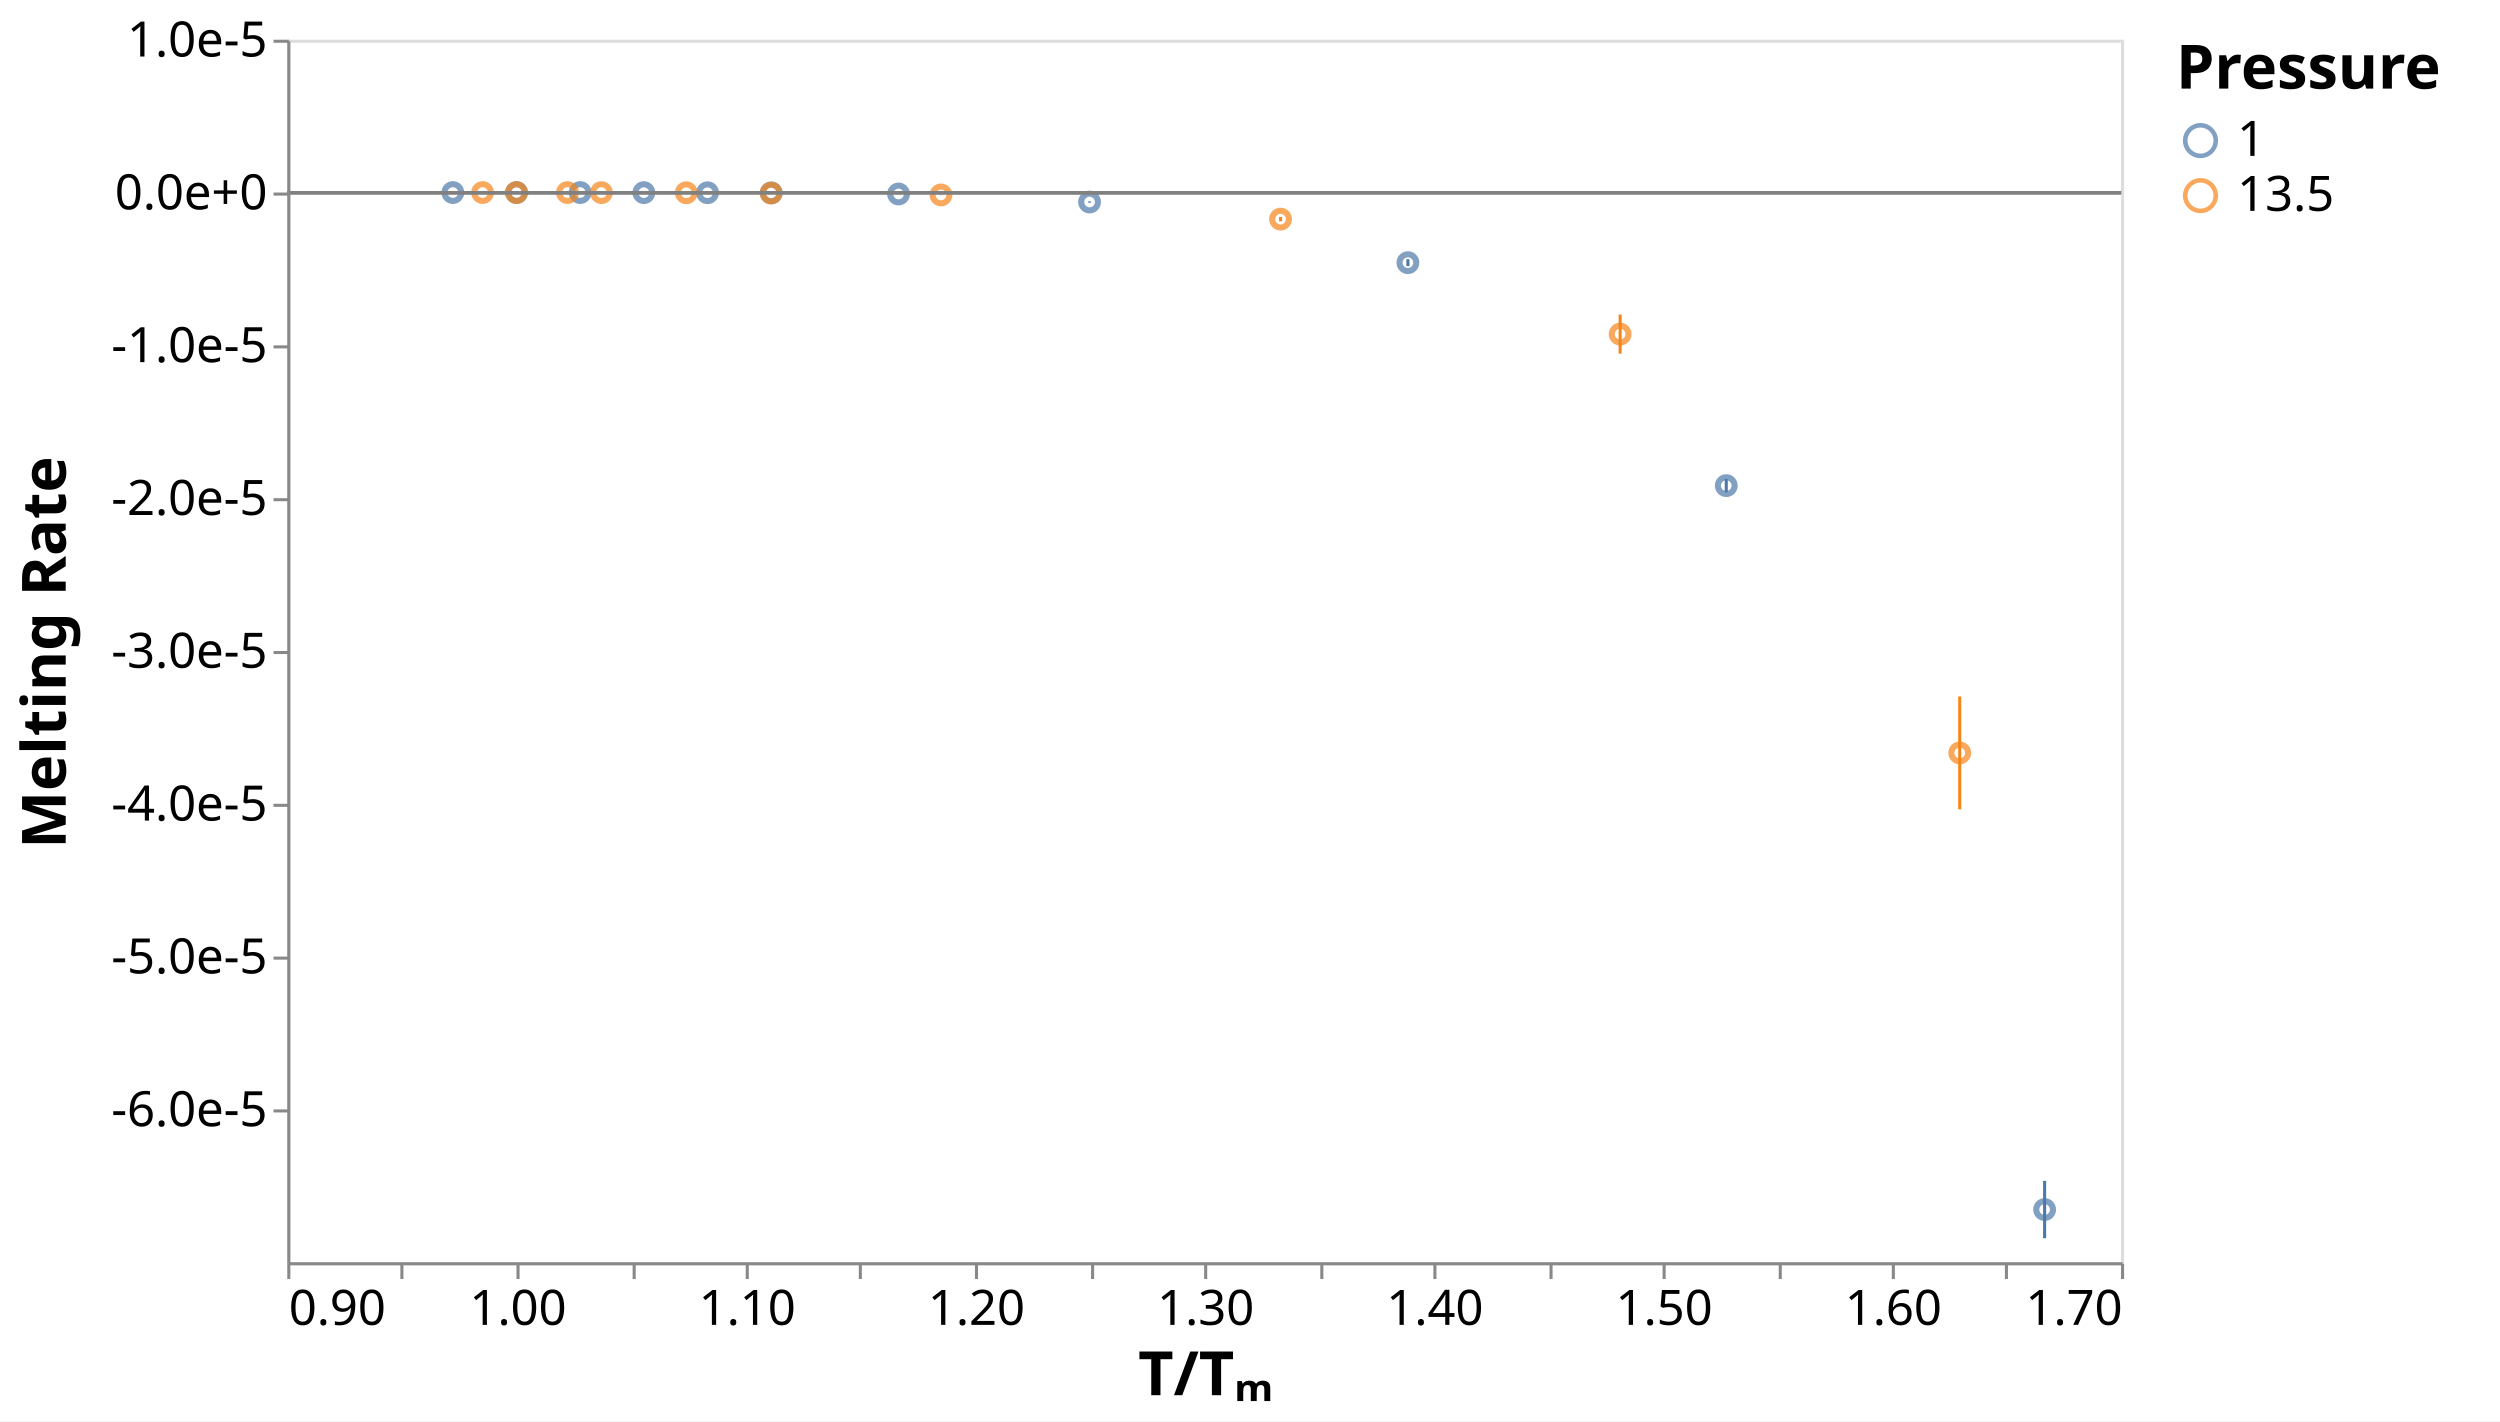
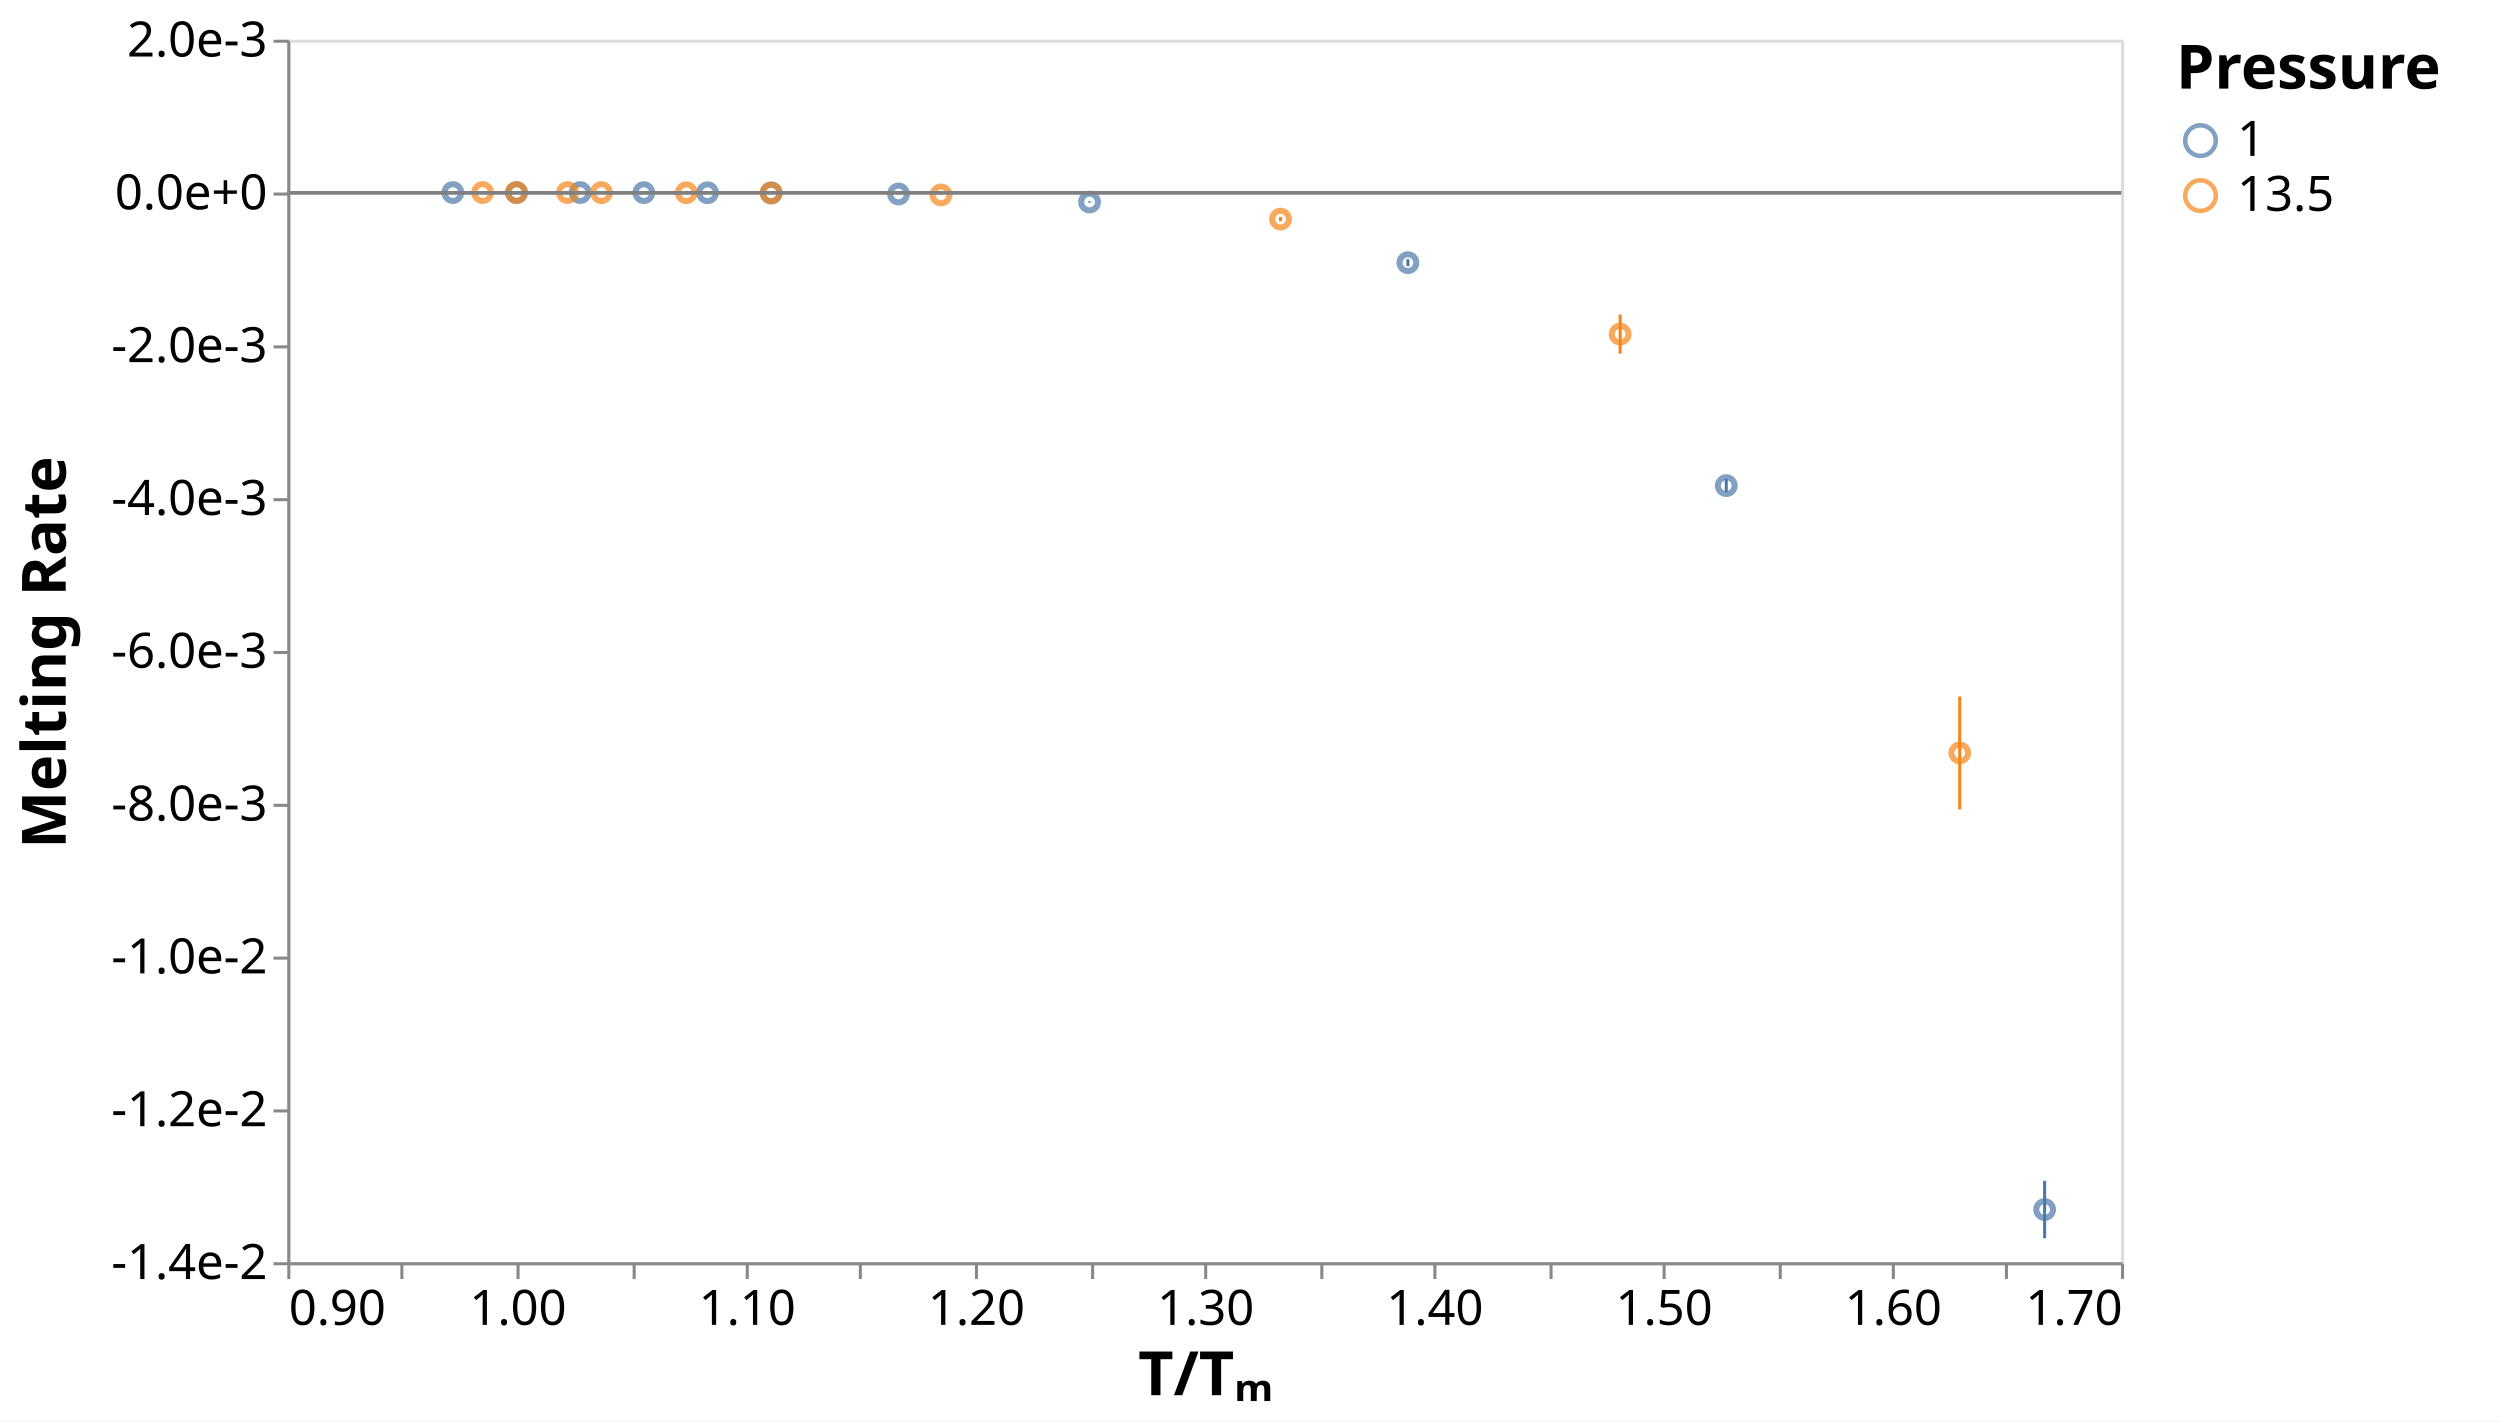
<svg xmlns="http://www.w3.org/2000/svg" class="marks" width="818" height="465" viewBox="0 0 818 465" version="1.1">
  <rect width="818" height="465" style="fill: white;" />
  <g transform="translate(94,13)">
    <g class="mark-group role-frame root">
      <g transform="translate(0,0)">
        <path class="background" d="M0.5,0.5h600v400h-600Z" style="fill: none; stroke: #ddd;" />
        <g>
          <g class="mark-symbol role-mark layer_0_layer_0_marks">
            <path transform="translate(54.16667,50.00039)" d="M2.739,0A2.739,2.739,0,1,1,-2.739,0A2.739,2.739,0,1,1,2.739,0" style="fill: none; stroke: #4c78a8; stroke-width: 2; opacity: 0.7;" />
            <path transform="translate(75,50.00504)" d="M2.739,0A2.739,2.739,0,1,1,-2.739,0A2.739,2.739,0,1,1,2.739,0" style="fill: none; stroke: #4c78a8; stroke-width: 2; opacity: 0.7;" />
            <path transform="translate(95.83333,50.00518)" d="M2.739,0A2.739,2.739,0,1,1,-2.739,0A2.739,2.739,0,1,1,2.739,0" style="fill: none; stroke: #4c78a8; stroke-width: 2; opacity: 0.7;" />
            <path transform="translate(116.6667,50.03016)" d="M2.739,0A2.739,2.739,0,1,1,-2.739,0A2.739,2.739,0,1,1,2.739,0" style="fill: none; stroke: #4c78a8; stroke-width: 2; opacity: 0.7;" />
            <path transform="translate(137.5,50.0637)" d="M2.739,0A2.739,2.739,0,1,1,-2.739,0A2.739,2.739,0,1,1,2.739,0" style="fill: none; stroke: #4c78a8; stroke-width: 2; opacity: 0.7;" />
            <path transform="translate(158.3333,50.10524)" d="M2.739,0A2.739,2.739,0,1,1,-2.739,0A2.739,2.739,0,1,1,2.739,0" style="fill: none; stroke: #4c78a8; stroke-width: 2; opacity: 0.7;" />
            <path transform="translate(200,50.47273)" d="M2.739,0A2.739,2.739,0,1,1,-2.739,0A2.739,2.739,0,1,1,2.739,0" style="fill: none; stroke: #4c78a8; stroke-width: 2; opacity: 0.7;" />
            <path transform="translate(262.5,53.10643)" d="M2.739,0A2.739,2.739,0,1,1,-2.739,0A2.739,2.739,0,1,1,2.739,0" style="fill: none; stroke: #4c78a8; stroke-width: 2; opacity: 0.7;" />
            <path transform="translate(366.6667,72.94507)" d="M2.739,0A2.739,2.739,0,1,1,-2.739,0A2.739,2.739,0,1,1,2.739,0" style="fill: none; stroke: #4c78a8; stroke-width: 2; opacity: 0.7;" />
            <path transform="translate(470.8333,145.896)" d="M2.739,0A2.739,2.739,0,1,1,-2.739,0A2.739,2.739,0,1,1,2.739,0" style="fill: none; stroke: #4c78a8; stroke-width: 2; opacity: 0.7;" />
            <path transform="translate(575,382.7574)" d="M2.739,0A2.739,2.739,0,1,1,-2.739,0A2.739,2.739,0,1,1,2.739,0" style="fill: none; stroke: #4c78a8; stroke-width: 2; opacity: 0.7;" />
            <path transform="translate(63.88889,50.00281)" d="M2.739,0A2.739,2.739,0,1,1,-2.739,0A2.739,2.739,0,1,1,2.739,0" style="fill: none; stroke: #f58518; stroke-width: 2; opacity: 0.7;" />
            <path transform="translate(75,50.00589)" d="M2.739,0A2.739,2.739,0,1,1,-2.739,0A2.739,2.739,0,1,1,2.739,0" style="fill: none; stroke: #f58518; stroke-width: 2; opacity: 0.7;" />
            <path transform="translate(91.66667,50.01094)" d="M2.739,0A2.739,2.739,0,1,1,-2.739,0A2.739,2.739,0,1,1,2.739,0" style="fill: none; stroke: #f58518; stroke-width: 2; opacity: 0.7;" />
            <path transform="translate(102.7778,50.02342)" d="M2.739,0A2.739,2.739,0,1,1,-2.739,0A2.739,2.739,0,1,1,2.739,0" style="fill: none; stroke: #f58518; stroke-width: 2; opacity: 0.7;" />
            <path transform="translate(130.5556,50.0686)" d="M2.739,0A2.739,2.739,0,1,1,-2.739,0A2.739,2.739,0,1,1,2.739,0" style="fill: none; stroke: #f58518; stroke-width: 2; opacity: 0.7;" />
            <path transform="translate(158.3333,50.17579)" d="M2.739,0A2.739,2.739,0,1,1,-2.739,0A2.739,2.739,0,1,1,2.739,0" style="fill: none; stroke: #f58518; stroke-width: 2; opacity: 0.7;" />
            <path transform="translate(213.8889,50.78076)" d="M2.739,0A2.739,2.739,0,1,1,-2.739,0A2.739,2.739,0,1,1,2.739,0" style="fill: none; stroke: #f58518; stroke-width: 2; opacity: 0.7;" />
            <path transform="translate(325,58.69701)" d="M2.739,0A2.739,2.739,0,1,1,-2.739,0A2.739,2.739,0,1,1,2.739,0" style="fill: none; stroke: #f58518; stroke-width: 2; opacity: 0.7;" />
            <path transform="translate(436.1111,96.31956)" d="M2.739,0A2.739,2.739,0,1,1,-2.739,0A2.739,2.739,0,1,1,2.739,0" style="fill: none; stroke: #f58518; stroke-width: 2; opacity: 0.7;" />
            <path transform="translate(547.2222,233.3545)" d="M2.739,0A2.739,2.739,0,1,1,-2.739,0A2.739,2.739,0,1,1,2.739,0" style="fill: none; stroke: #f58518; stroke-width: 2; opacity: 0.7;" />
          </g>
          <g class="mark-rule role-mark layer_0_layer_1_marks">
            <line transform="translate(54.16667,50.0015)" x2="0" y2="-0.002" style="fill: none; stroke: #4c78a8;" />
            <line transform="translate(75,50.00621)" x2="0" y2="-0.002" style="fill: none; stroke: #4c78a8;" />
            <line transform="translate(95.83333,50.00819)" x2="0" y2="-0.006" style="fill: none; stroke: #4c78a8;" />
            <line transform="translate(116.6667,50.03721)" x2="0" y2="-0.014" style="fill: none; stroke: #4c78a8;" />
            <line transform="translate(137.5,50.06721)" x2="0" y2="-0.007" style="fill: none; stroke: #4c78a8;" />
            <line transform="translate(158.3333,50.12583)" x2="0" y2="-0.041" style="fill: none; stroke: #4c78a8;" />
            <line transform="translate(200,50.56145)" x2="0" y2="-0.177" style="fill: none; stroke: #4c78a8;" />
            <line transform="translate(262.5,53.30509)" x2="0" y2="-0.397" style="fill: none; stroke: #4c78a8;" />
            <line transform="translate(366.6667,74.08033)" x2="0" y2="-2.271" style="fill: none; stroke: #4c78a8;" />
            <line transform="translate(470.8333,148.0834)" x2="0" y2="-4.375" style="fill: none; stroke: #4c78a8;" />
            <line transform="translate(575,392.1511)" x2="0" y2="-18.787" style="fill: none; stroke: #4c78a8;" />
            <line transform="translate(63.88889,50.00353)" x2="0" y2="-0.001" style="fill: none; stroke: #f58518;" />
            <line transform="translate(75,50.008)" x2="0" y2="-0.004" style="fill: none; stroke: #f58518;" />
            <line transform="translate(91.66667,50.01541)" x2="0" y2="-0.009" style="fill: none; stroke: #f58518;" />
            <line transform="translate(102.7778,50.0306)" x2="0" y2="-0.014" style="fill: none; stroke: #f58518;" />
            <line transform="translate(130.5556,50.07172)" x2="0" y2="-0.006" style="fill: none; stroke: #f58518;" />
            <line transform="translate(158.3333,50.19285)" x2="0" y2="-0.034" style="fill: none; stroke: #f58518;" />
            <line transform="translate(213.8889,50.85025)" x2="0" y2="-0.139" style="fill: none; stroke: #f58518;" />
            <line transform="translate(325,59.41476)" x2="0" y2="-1.435" style="fill: none; stroke: #f58518;" />
            <line transform="translate(436.1111,102.714)" x2="0" y2="-12.789" style="fill: none; stroke: #f58518;" />
            <line transform="translate(547.2222,251.8236)" x2="0" y2="-36.938" style="fill: none; stroke: #f58518;" />
          </g>
          <g class="mark-rule role-mark layer_1_marks">
            <line transform="translate(0,50)" x2="600" y2="0" style="fill: none; stroke: grey;" />
            <line transform="translate(0,50)" x2="600" y2="0" style="fill: none; stroke: grey;" />
            <line transform="translate(0,50)" x2="600" y2="0" style="fill: none; stroke: grey;" />
            <line transform="translate(0,50)" x2="600" y2="0" style="fill: none; stroke: grey;" />
            <line transform="translate(0,50)" x2="600" y2="0" style="fill: none; stroke: grey;" />
            <line transform="translate(0,50)" x2="600" y2="0" style="fill: none; stroke: grey;" />
            <line transform="translate(0,50)" x2="600" y2="0" style="fill: none; stroke: grey;" />
            <line transform="translate(0,50)" x2="600" y2="0" style="fill: none; stroke: grey;" />
            <line transform="translate(0,50)" x2="600" y2="0" style="fill: none; stroke: grey;" />
            <line transform="translate(0,50)" x2="600" y2="0" style="fill: none; stroke: grey;" />
            <line transform="translate(0,50)" x2="600" y2="0" style="fill: none; stroke: grey;" />
            <line transform="translate(0,50)" x2="600" y2="0" style="fill: none; stroke: grey;" />
            <line transform="translate(0,50)" x2="600" y2="0" style="fill: none; stroke: grey;" />
            <line transform="translate(0,50)" x2="600" y2="0" style="fill: none; stroke: grey;" />
            <line transform="translate(0,50)" x2="600" y2="0" style="fill: none; stroke: grey;" />
            <line transform="translate(0,50)" x2="600" y2="0" style="fill: none; stroke: grey;" />
            <line transform="translate(0,50)" x2="600" y2="0" style="fill: none; stroke: grey;" />
            <line transform="translate(0,50)" x2="600" y2="0" style="fill: none; stroke: grey;" />
            <line transform="translate(0,50)" x2="600" y2="0" style="fill: none; stroke: grey;" />
            <line transform="translate(0,50)" x2="600" y2="0" style="fill: none; stroke: grey;" />
            <line transform="translate(0,50)" x2="600" y2="0" style="fill: none; stroke: grey;" />
          </g>
          <g class="mark-group role-legend">
            <g transform="translate(618,0)">
              <path class="background" d="M0,0h101v59h-101Z" style="pointer-events: none; fill: none;" />
              <g>
                <g class="mark-group role-legend-entry">
                  <g transform="translate(0,25)">
                    <path class="background" d="M0,0h0v0h0Z" style="pointer-events: none; fill: none;" />
                    <g>
                      <g class="mark-group role-scope">
                        <g transform="translate(0,0)">
                          <path class="background" d="M0,0h55v16h-55Z" style="pointer-events: none; fill: none; opacity: 1;" />
                          <g>
                            <g class="mark-symbol role-legend-symbol" style="pointer-events: none;">
                              <path transform="translate(8,8)" d="M5,0A5,5,0,1,1,-5,0A5,5,0,1,1,5,0" style="fill: none; stroke: #4c78a8; stroke-width: 1.5; opacity: 0.7;" />
                            </g>
                            <g class="mark-text role-legend-label" style="pointer-events: none;">
                              <text text-anchor="start" transform="translate(20,13)" style="font-family: sans-serif; font-size: 16px; fill: #000; opacity: 1;">1</text>
                            </g>
                          </g>
                        </g>
                        <g transform="translate(0,18)">
                          <path class="background" d="M0,0h55v16h-55Z" style="pointer-events: none; fill: none; opacity: 1;" />
                          <g>
                            <g class="mark-symbol role-legend-symbol" style="pointer-events: none;">
                              <path transform="translate(8,8)" d="M5,0A5,5,0,1,1,-5,0A5,5,0,1,1,5,0" style="fill: none; stroke: #f58518; stroke-width: 1.5; opacity: 0.7;" />
                            </g>
                            <g class="mark-text role-legend-label" style="pointer-events: none;">
                              <text text-anchor="start" transform="translate(20,13)" style="font-family: sans-serif; font-size: 16px; fill: #000; opacity: 1;">13.5</text>
                            </g>
                          </g>
                        </g>
                      </g>
                    </g>
                  </g>
                </g>
                <g class="mark-text role-legend-title" style="pointer-events: none;">
                  <text text-anchor="start" transform="translate(0,16)" style="font-family: sans-serif; font-size: 20px; font-weight: bold; fill: #000; opacity: 1;">Pressure</text>
                </g>
              </g>
            </g>
          </g>
          <g class="mark-group role-axis">
            <g transform="translate(0.5,400.5)">
              <path class="background" d="M0,0h0v0h0Z" style="pointer-events: none; fill: none;" />
              <g>
                <g class="mark-rule role-axis-tick" style="pointer-events: none;">
                  <line transform="translate(0,0)" x2="0" y2="5" style="fill: none; stroke: #888; stroke-width: 1; opacity: 1;" />
                  <line transform="translate(37,0)" x2="0" y2="5" style="fill: none; stroke: #888; stroke-width: 1; opacity: 1;" />
                  <line transform="translate(75,0)" x2="0" y2="5" style="fill: none; stroke: #888; stroke-width: 1; opacity: 1;" />
                  <line transform="translate(113,0)" x2="0" y2="5" style="fill: none; stroke: #888; stroke-width: 1; opacity: 1;" />
                  <line transform="translate(150,0)" x2="0" y2="5" style="fill: none; stroke: #888; stroke-width: 1; opacity: 1;" />
                  <line transform="translate(187,0)" x2="0" y2="5" style="fill: none; stroke: #888; stroke-width: 1; opacity: 1;" />
                  <line transform="translate(225,0)" x2="0" y2="5" style="fill: none; stroke: #888; stroke-width: 1; opacity: 1;" />
                  <line transform="translate(263,0)" x2="0" y2="5" style="fill: none; stroke: #888; stroke-width: 1; opacity: 1;" />
                  <line transform="translate(300,0)" x2="0" y2="5" style="fill: none; stroke: #888; stroke-width: 1; opacity: 1;" />
                  <line transform="translate(338,0)" x2="0" y2="5" style="fill: none; stroke: #888; stroke-width: 1; opacity: 1;" />
                  <line transform="translate(375,0)" x2="0" y2="5" style="fill: none; stroke: #888; stroke-width: 1; opacity: 1;" />
                  <line transform="translate(413,0)" x2="0" y2="5" style="fill: none; stroke: #888; stroke-width: 1; opacity: 1;" />
                  <line transform="translate(450,0)" x2="0" y2="5" style="fill: none; stroke: #888; stroke-width: 1; opacity: 1;" />
                  <line transform="translate(488,0)" x2="0" y2="5" style="fill: none; stroke: #888; stroke-width: 1; opacity: 1;" />
                  <line transform="translate(525,0)" x2="0" y2="5" style="fill: none; stroke: #888; stroke-width: 1; opacity: 1;" />
                  <line transform="translate(562,0)" x2="0" y2="5" style="fill: none; stroke: #888; stroke-width: 1; opacity: 1;" />
                  <line transform="translate(600,0)" x2="0" y2="5" style="fill: none; stroke: #888; stroke-width: 1; opacity: 1;" />
                </g>
                <g class="mark-text role-axis-label" style="pointer-events: none;">
                  <text text-anchor="start" transform="translate(0,20)" style="font-family: sans-serif; font-size: 16px; fill: #000; opacity: 1;">0.90</text>
                  <text text-anchor="middle" transform="translate(37.5,20)" style="font-family: sans-serif; font-size: 16px; fill: #000; opacity: 0;">0.95</text>
                  <text text-anchor="middle" transform="translate(75,20)" style="font-family: sans-serif; font-size: 16px; fill: #000; opacity: 1;">1.00</text>
                  <text text-anchor="middle" transform="translate(112.5,20)" style="font-family: sans-serif; font-size: 16px; fill: #000; opacity: 0;">1.05</text>
                  <text text-anchor="middle" transform="translate(150,20)" style="font-family: sans-serif; font-size: 16px; fill: #000; opacity: 1;">1.10</text>
                  <text text-anchor="middle" transform="translate(187.5,20)" style="font-family: sans-serif; font-size: 16px; fill: #000; opacity: 0;">1.15</text>
                  <text text-anchor="middle" transform="translate(225,20)" style="font-family: sans-serif; font-size: 16px; fill: #000; opacity: 1;">1.20</text>
                  <text text-anchor="middle" transform="translate(262.5,20)" style="font-family: sans-serif; font-size: 16px; fill: #000; opacity: 0;">1.25</text>
                  <text text-anchor="middle" transform="translate(300,20)" style="font-family: sans-serif; font-size: 16px; fill: #000; opacity: 1;">1.30</text>
                  <text text-anchor="middle" transform="translate(337.5,20)" style="font-family: sans-serif; font-size: 16px; fill: #000; opacity: 0;">1.35</text>
                  <text text-anchor="middle" transform="translate(375,20)" style="font-family: sans-serif; font-size: 16px; fill: #000; opacity: 1;">1.40</text>
                  <text text-anchor="middle" transform="translate(412.5,20)" style="font-family: sans-serif; font-size: 16px; fill: #000; opacity: 0;">1.45</text>
                  <text text-anchor="middle" transform="translate(450,20)" style="font-family: sans-serif; font-size: 16px; fill: #000; opacity: 1;">1.50</text>
                  <text text-anchor="middle" transform="translate(487.5,20)" style="font-family: sans-serif; font-size: 16px; fill: #000; opacity: 0;">1.55</text>
                  <text text-anchor="middle" transform="translate(525,20)" style="font-family: sans-serif; font-size: 16px; fill: #000; opacity: 1;">1.60</text>
                  <text text-anchor="middle" transform="translate(562.5,20)" style="font-family: sans-serif; font-size: 16px; fill: #000; opacity: 0;">1.65</text>
                  <text text-anchor="end" transform="translate(600,20)" style="font-family: sans-serif; font-size: 16px; fill: #000; opacity: 1;">1.70</text>
                </g>
                <g class="mark-rule role-axis-domain" style="pointer-events: none;">
                  <line transform="translate(0,0)" x2="600" y2="0" style="fill: none; stroke: #888; stroke-width: 1; opacity: 1;" />
                </g>
                <g class="mark-text role-axis-title" style="pointer-events: none;">
                  <text text-anchor="middle" transform="translate(300,43)" style="font-family: sans-serif; font-size: 20px; font-weight: bold; fill: #000; opacity: 1;">T/Tₘ</text>
                </g>
              </g>
            </g>
          </g>
          <g class="mark-group role-axis">
            <g transform="translate(0.5,0.5)">
              <path class="background" d="M0,0h0v0h0Z" style="pointer-events: none; fill: none;" />
              <g>
                <g class="mark-rule role-axis-tick" style="pointer-events: none;">
+                   <line transform="translate(0,400)" x2="-5" y2="0" style="fill: none; stroke: #888; stroke-width: 1; opacity: 1;" />
                  <line transform="translate(0,350)" x2="-5" y2="0" style="fill: none; stroke: #888; stroke-width: 1; opacity: 1;" />
                  <line transform="translate(0,300)" x2="-5" y2="0" style="fill: none; stroke: #888; stroke-width: 1; opacity: 1;" />
                  <line transform="translate(0,250)" x2="-5" y2="0" style="fill: none; stroke: #888; stroke-width: 1; opacity: 1;" />
                  <line transform="translate(0,200)" x2="-5" y2="0" style="fill: none; stroke: #888; stroke-width: 1; opacity: 1;" />
                  <line transform="translate(0,150)" x2="-5" y2="0" style="fill: none; stroke: #888; stroke-width: 1; opacity: 1;" />
                  <line transform="translate(0,100)" x2="-5" y2="0" style="fill: none; stroke: #888; stroke-width: 1; opacity: 1;" />
                  <line transform="translate(0,50)" x2="-5" y2="0" style="fill: none; stroke: #888; stroke-width: 1; opacity: 1;" />
                  <line transform="translate(0,0)" x2="-5" y2="0" style="fill: none; stroke: #888; stroke-width: 1; opacity: 1;" />
                </g>
                <g class="mark-text role-axis-label" style="pointer-events: none;">
-                   <text text-anchor="end" transform="translate(-7,355)" style="font-family: sans-serif; font-size: 16px; fill: #000; opacity: 1;">-6.0e-5</text>
-                   <text text-anchor="end" transform="translate(-7,305)" style="font-family: sans-serif; font-size: 16px; fill: #000; opacity: 1;">-5.0e-5</text>
-                   <text text-anchor="end" transform="translate(-7,255)" style="font-family: sans-serif; font-size: 16px; fill: #000; opacity: 1;">-4.0e-5</text>
-                   <text text-anchor="end" transform="translate(-7,205)" style="font-family: sans-serif; font-size: 16px; fill: #000; opacity: 1;">-3.0e-5</text>
-                   <text text-anchor="end" transform="translate(-7,155)" style="font-family: sans-serif; font-size: 16px; fill: #000; opacity: 1;">-2.0e-5</text>
-                   <text text-anchor="end" transform="translate(-7,105)" style="font-family: sans-serif; font-size: 16px; fill: #000; opacity: 1;">-1.0e-5</text>
+                   <text text-anchor="end" transform="translate(-7,405)" style="font-family: sans-serif; font-size: 16px; fill: #000; opacity: 1;">-1.4e-2</text>
+                   <text text-anchor="end" transform="translate(-7,355)" style="font-family: sans-serif; font-size: 16px; fill: #000; opacity: 1;">-1.2e-2</text>
+                   <text text-anchor="end" transform="translate(-7,305)" style="font-family: sans-serif; font-size: 16px; fill: #000; opacity: 1;">-1.0e-2</text>
+                   <text text-anchor="end" transform="translate(-7,255)" style="font-family: sans-serif; font-size: 16px; fill: #000; opacity: 1;">-8.0e-3</text>
+                   <text text-anchor="end" transform="translate(-7,205)" style="font-family: sans-serif; font-size: 16px; fill: #000; opacity: 1;">-6.0e-3</text>
+                   <text text-anchor="end" transform="translate(-7,155)" style="font-family: sans-serif; font-size: 16px; fill: #000; opacity: 1;">-4.0e-3</text>
+                   <text text-anchor="end" transform="translate(-7,105)" style="font-family: sans-serif; font-size: 16px; fill: #000; opacity: 1;">-2.0e-3</text>
                  <text text-anchor="end" transform="translate(-7,55)" style="font-family: sans-serif; font-size: 16px; fill: #000; opacity: 1;">0.0e+0</text>
-                   <text text-anchor="end" transform="translate(-7,5)" style="font-family: sans-serif; font-size: 16px; fill: #000; opacity: 1;">1.0e-5</text>
+                   <text text-anchor="end" transform="translate(-7,5)" style="font-family: sans-serif; font-size: 16px; fill: #000; opacity: 1;">2.0e-3</text>
                </g>
                <g class="mark-rule role-axis-domain" style="pointer-events: none;">
                  <line transform="translate(0,400)" x2="0" y2="-400" style="fill: none; stroke: #888; stroke-width: 1; opacity: 1;" />
                </g>
                <g class="mark-text role-axis-title" style="pointer-events: none;">
                  <text text-anchor="middle" transform="translate(-69,200) rotate(-90) translate(0,-4)" style="font-family: sans-serif; font-size: 20px; font-weight: bold; fill: #000; opacity: 1;">Melting Rate</text>
                </g>
              </g>
            </g>
          </g>
        </g>
      </g>
    </g>
  </g>
</svg>
